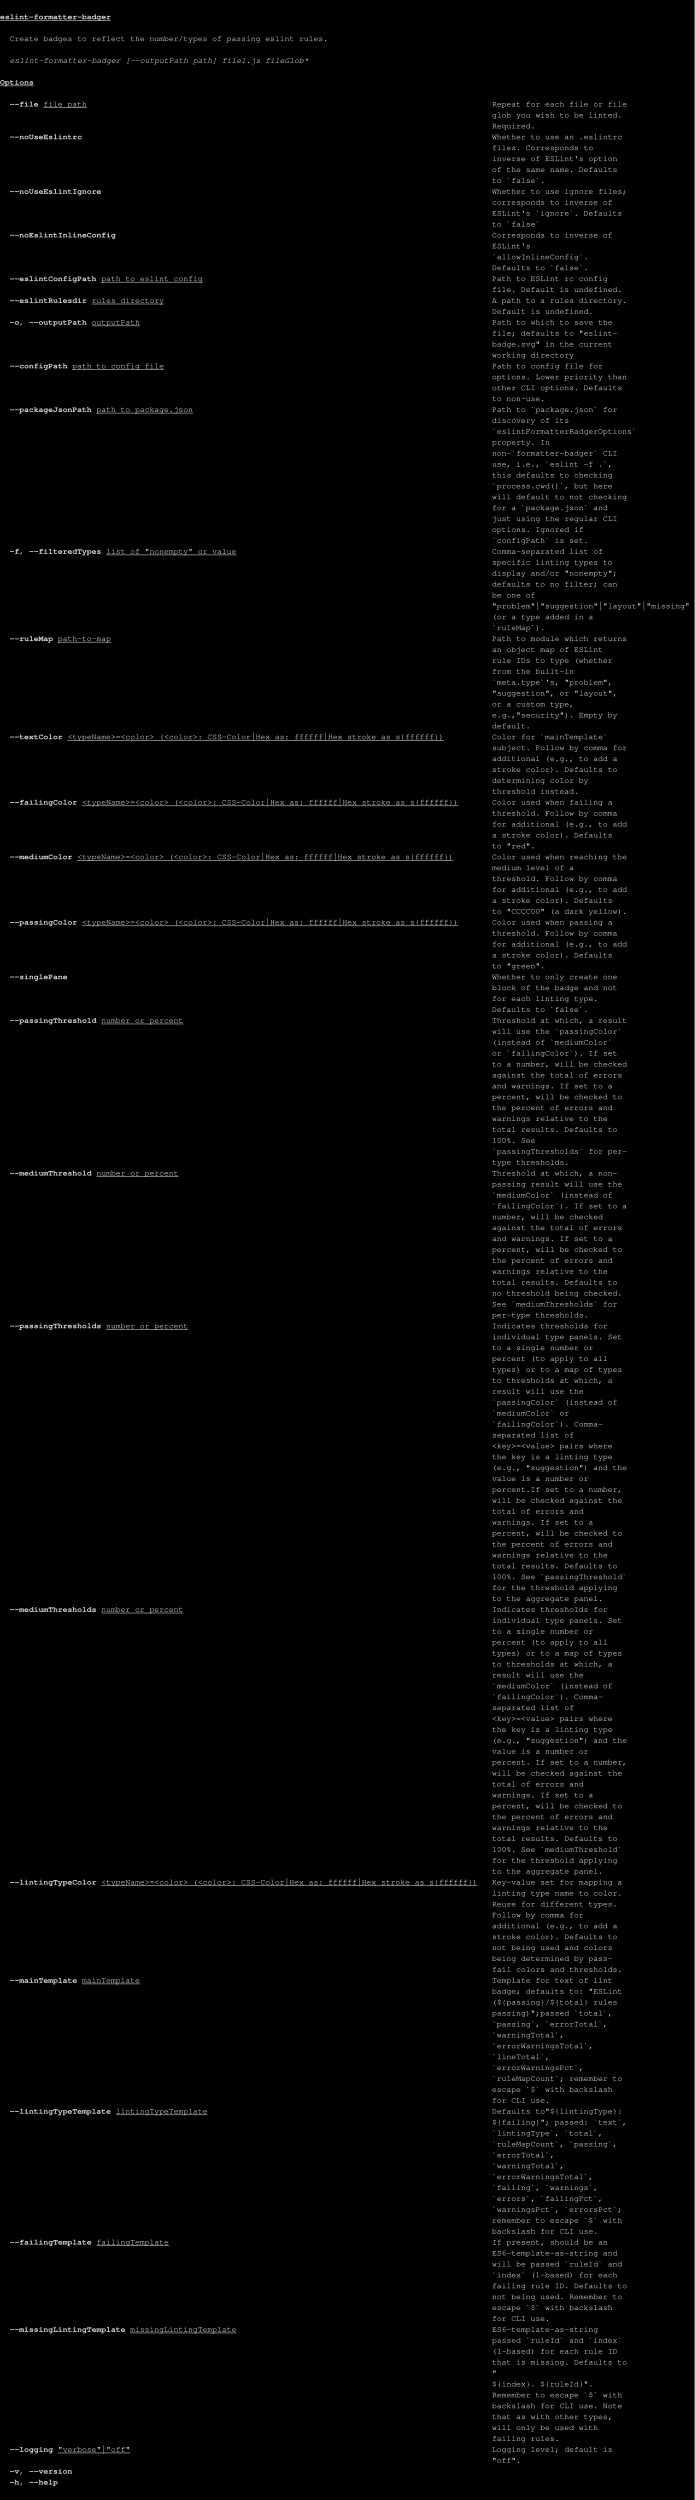
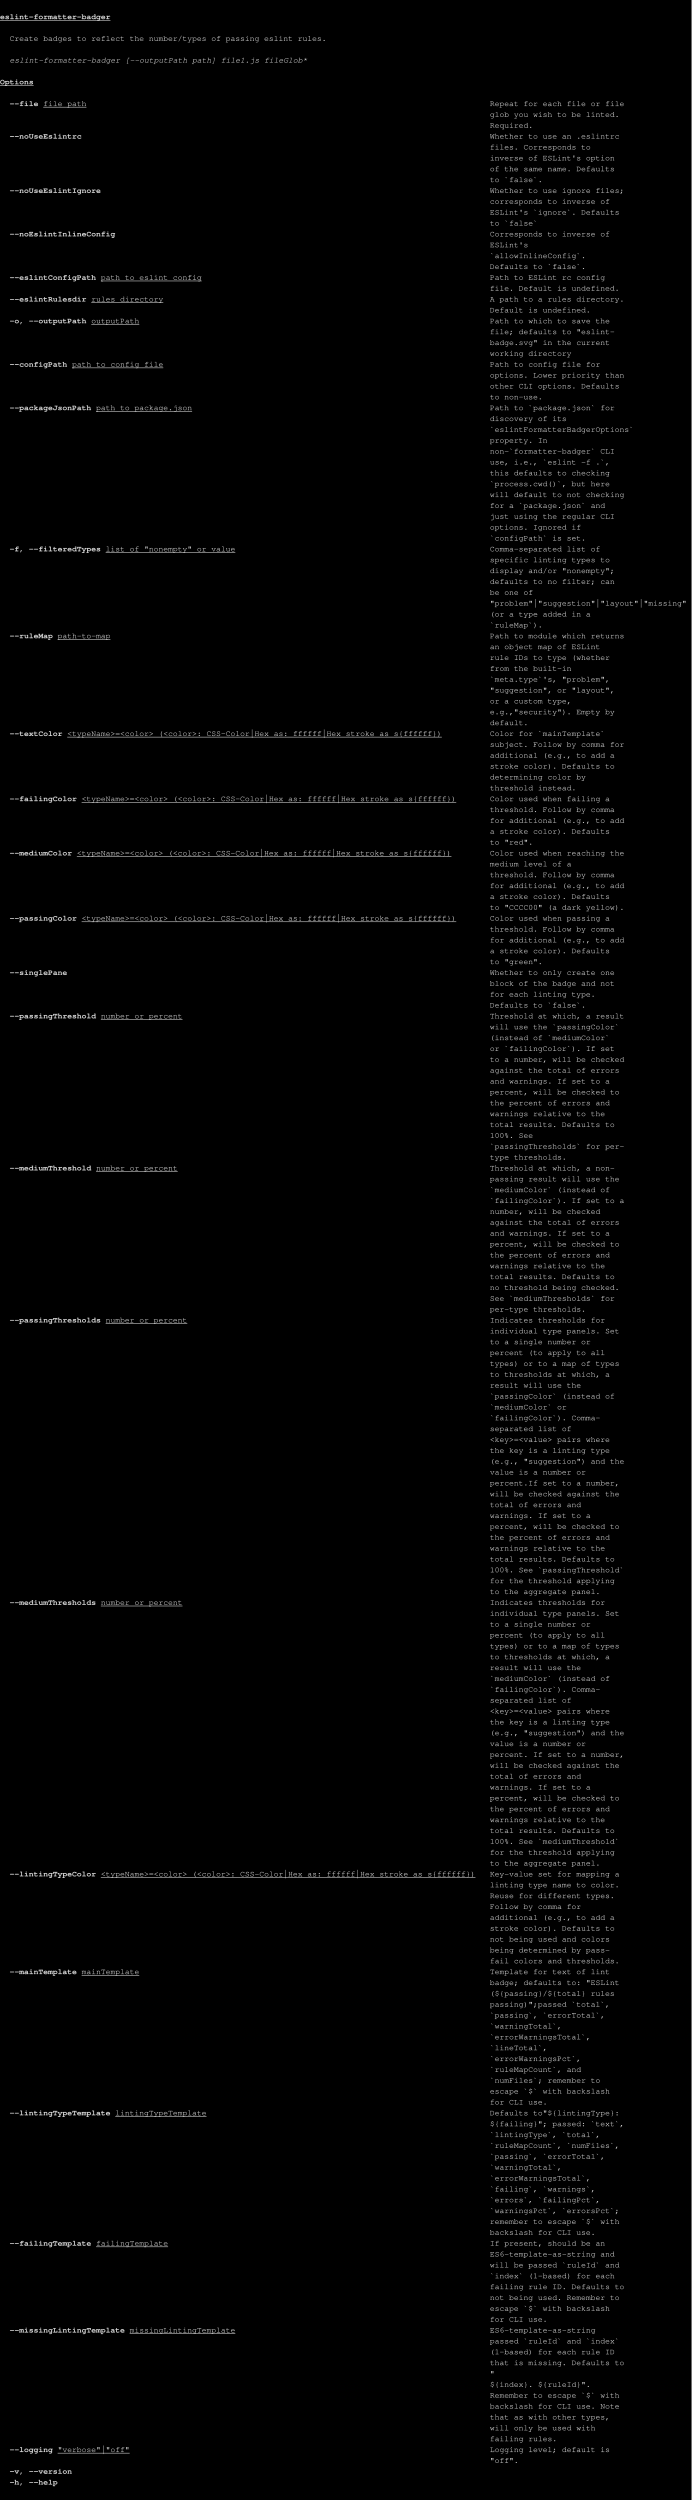
- <svg xmlns="http://www.w3.org/2000/svg" viewBox="0, 0, 1209.8, 4354.45" font-family="SauceCodePro Nerd Font, Source Code Pro, Courier" font-size="14">
+ <svg xmlns="http://www.w3.org/2000/svg" viewBox="0, 0, 1209.8, 4373.45" font-family="SauceCodePro Nerd Font, Source Code Pro, Courier" font-size="14">
  <g fill="#D3D3D3">
-     <rect x="0" y="0" width="1209.8" height="4354.45" fill="#000000" />
+     <rect x="0" y="0" width="1209.8" height="4373.45" fill="#000000" />
    <path d="M0,35.515 L193.231,35.515 Z" stroke="#D3D3D3" />
    <text x="0" y="33.55" font-weight="bold">eslint-formatter-badger</text>
    <text x="16.8" y="71.55">  Create badges to reflect the number/types of passing eslint rules.            </text>
    <text x="16.8" y="109.55" font-style="italic">eslint-formatter-badger [--outputPath path] file1.js fileGlob*</text>
    <path d="M0,149.515 L58.81,149.515 Z" stroke="#D3D3D3" />
    <text x="0" y="147.55" font-weight="bold">Options</text>
    <text x="16.8" y="185.55" font-weight="bold">--file</text>
    <path d="M75.612,187.515 L151.225,187.515 Z" stroke="#D3D3D3" />
    <text x="75.61" y="185.55">file path</text>
    <text x="856.94" y="185.55">                                                                                    Repeat for each file or file </text>
    <text x="856.94" y="204.55">                                                                                                      glob you wish to be linted.  </text>
    <text x="856.94" y="223.55">                                                                                                      Required.                    </text>
    <text x="16.8" y="242.55" font-weight="bold">--noUseEslintrc</text>
    <text x="856.94" y="242.55">                                                                                     Whether to use an .eslintrc  </text>
    <text x="856.94" y="261.55">                                                                                                      files. Corresponds to        </text>
    <text x="856.94" y="280.55">                                                                                                      inverse of ESLint's option   </text>
    <text x="856.94" y="299.55">                                                                                                      of the same name. Defaults   </text>
    <text x="856.94" y="318.55">                                                                                                      to `false`.                  </text>
    <text x="16.8" y="337.55" font-weight="bold">--noUseEslintIgnore</text>
    <text x="856.94" y="337.55">                                                                                 Whether to use ignore files; </text>
    <text x="856.94" y="356.55">                                                                                                      corresponds to inverse of    </text>
    <text x="856.94" y="375.55">                                                                                                      ESLint's `ignore`. Defaults  </text>
    <text x="856.94" y="394.55">                                                                                                      to `false`                   </text>
    <text x="16.8" y="413.55" font-weight="bold">--noEslintInlineConfig</text>
    <text x="856.94" y="413.55">                                                                              Corresponds to inverse of    </text>
    <text x="856.94" y="432.55">                                                                                                      ESLint's                     </text>
    <text x="856.94" y="451.55">                                                                                                      `allowInlineConfig`.         </text>
    <text x="856.94" y="470.55">                                                                                                      Defaults to `false`.         </text>
    <text x="16.8" y="489.55" font-weight="bold">--eslintConfigPath</text>
    <path d="M176.429,491.515 L352.857,491.515 Z" stroke="#D3D3D3" />
    <text x="176.43" y="489.55">path to eslint config</text>
    <text x="856.94" y="489.55">                                                            Path to ESLint rc config     </text>
    <text x="856.94" y="508.55">                                                                                                      file. Default is undefined.  </text>
    <text x="16.8" y="527.55" font-weight="bold">--eslintRulesdir</text>
    <path d="M159.626,529.515 L285.646,529.515 Z" stroke="#D3D3D3" />
    <text x="159.63" y="527.55">rules directory</text>
    <text x="856.94" y="527.55">                                                                    A path to a rules directory. </text>
    <text x="856.94" y="546.55">                                                                                                      Default is undefined.        </text>
    <text x="16.8" y="565.55" font-weight="bold">-o</text>
    <text x="33.61" y="565.55">, </text>
    <text x="50.41" y="565.55" font-weight="bold">--outputPath</text>
    <path d="M159.626,567.515 L243.64,567.515 Z" stroke="#D3D3D3" />
    <text x="159.63" y="565.55">outputPath</text>
    <text x="856.94" y="565.55">                                                                         Path to which to save the    </text>
    <text x="856.94" y="584.55">                                                                                                      file; defaults to "eslint-   </text>
    <text x="856.94" y="603.55">                                                                                                      badge.svg" in the current    </text>
    <text x="856.94" y="622.55">                                                                                                      working directory            </text>
    <text x="16.8" y="641.55" font-weight="bold">--configPath</text>
    <path d="M126.021,643.515 L285.646,643.515 Z" stroke="#D3D3D3" />
    <text x="126.02" y="641.55">path to config file</text>
    <text x="856.94" y="641.55">                                                                    Path to config file for      </text>
    <text x="856.94" y="660.55">                                                                                                      options. Lower priority than </text>
    <text x="856.94" y="679.55">                                                                                                      other CLI options. Defaults  </text>
    <text x="856.94" y="698.55">                                                                                                      to non-use.                  </text>
    <text x="16.8" y="717.55" font-weight="bold">--packageJsonPath</text>
    <path d="M168.027,719.515 L336.055,719.515 Z" stroke="#D3D3D3" />
    <text x="168.03" y="717.55">path to package.json</text>
    <text x="856.94" y="717.55">                                                              Path to `package.json` for   </text>
    <text x="856.94" y="736.55">                                                                                                      discovery of its             </text>
    <text x="856.94" y="755.55">                                                                                                      `eslintFormatterBadgerOptions` </text>
    <text x="856.94" y="774.55">                                                                                                      property. In                 </text>
    <text x="856.94" y="793.55">                                                                                                      non-`formatter-badger` CLI   </text>
    <text x="856.94" y="812.55">                                                                                                      use, i.e., `eslint -f .`,    </text>
    <text x="856.94" y="831.55">                                                                                                      this defaults to checking    </text>
    <text x="856.94" y="850.55">                                                                                                      `process.cwd()`, but here    </text>
    <text x="856.94" y="869.55">                                                                                                      will default to not checking </text>
    <text x="856.94" y="888.55">                                                                                                      for a `package.json` and     </text>
    <text x="856.94" y="907.55">                                                                                                      just using the regular CLI   </text>
    <text x="856.94" y="926.55">                                                                                                      options. Ignored if          </text>
    <text x="856.94" y="945.55">                                                                                                      `configPath` is set.         </text>
    <text x="16.8" y="964.55" font-weight="bold">-f</text>
    <text x="33.61" y="964.55">, </text>
    <text x="50.41" y="964.55" font-weight="bold">--filteredTypes</text>
    <path d="M184.83,966.515 L411.667,966.515 Z" stroke="#D3D3D3" />
    <text x="184.83" y="964.55">list of "nonempty" or value</text>
    <text x="856.94" y="964.55">                                                     Comma-separated list of      </text>
    <text x="856.94" y="983.55">                                                                                                      specific linting types to    </text>
    <text x="856.94" y="1002.55">                                                                                                      display and/or "nonempty";   </text>
    <text x="856.94" y="1021.55">                                                                                                      defaults to no filter; can   </text>
    <text x="856.94" y="1040.55">                                                                                                      be one of                    </text>
    <text x="856.94" y="1059.55">                                                                                                      "problem"|"suggestion"|"layout"|"missing" </text>
    <text x="856.94" y="1078.55">                                                                                                      (or a type added in a        </text>
    <text x="856.94" y="1097.55">                                                                                                      `ruleMap`).                  </text>
    <text x="16.8" y="1116.55" font-weight="bold">--ruleMap</text>
    <path d="M100.816,1118.515 L193.231,1118.515 Z" stroke="#D3D3D3" />
    <text x="100.82" y="1116.55">path-to-map</text>
    <text x="856.94" y="1116.55">                                                                               Path to module which returns </text>
    <text x="856.94" y="1135.55">                                                                                                      an object map of ESLint      </text>
    <text x="856.94" y="1154.55">                                                                                                      rule IDs to type (whether    </text>
    <text x="856.94" y="1173.55">                                                                                                      from the built-in            </text>
    <text x="856.94" y="1192.55">                                                                                                      `meta.type`'s, "problem",    </text>
    <text x="856.94" y="1211.55">                                                                                                      "suggestion", or "layout",   </text>
    <text x="856.94" y="1230.55">                                                                                                      or a custom type,            </text>
    <text x="856.94" y="1249.55">                                                                                                      e.g.,"security"). Empty by   </text>
    <text x="856.94" y="1268.55">                                                                                                      default.                     </text>
    <text x="16.8" y="1287.55" font-weight="bold">--textColor</text>
    <path d="M117.619,1289.515 L772.926,1289.515 Z" stroke="#D3D3D3" />
    <text x="117.62" y="1287.55">&lt;typeName&gt;=&lt;color&gt; (&lt;color&gt;: CSS-Color|Hex as: ffffff|Hex stroke as s{ffffff})</text>
    <text x="856.94" y="1287.55">          Color for `mainTemplate`     </text>
    <text x="856.94" y="1306.55">                                                                                                      subject. Follow by comma for </text>
    <text x="856.94" y="1325.55">                                                                                                      additional (e.g., to add a   </text>
    <text x="856.94" y="1344.55">                                                                                                      stroke color). Defaults to   </text>
    <text x="856.94" y="1363.55">                                                                                                      determining color by         </text>
    <text x="856.94" y="1382.55">                                                                                                      threshold instead.           </text>
    <text x="16.8" y="1401.55" font-weight="bold">--failingColor</text>
    <path d="M142.823,1403.515 L798.13,1403.515 Z" stroke="#D3D3D3" />
    <text x="142.82" y="1401.55">&lt;typeName&gt;=&lt;color&gt; (&lt;color&gt;: CSS-Color|Hex as: ffffff|Hex stroke as s{ffffff})</text>
    <text x="856.94" y="1401.55">       Color used when failing a    </text>
    <text x="856.94" y="1420.55">                                                                                                      threshold. Follow by comma   </text>
    <text x="856.94" y="1439.55">                                                                                                      for additional (e.g., to add </text>
    <text x="856.94" y="1458.55">                                                                                                      a stroke color). Defaults    </text>
    <text x="856.94" y="1477.55">                                                                                                      to "red".                    </text>
    <text x="16.8" y="1496.55" font-weight="bold">--mediumColor</text>
    <path d="M134.422,1498.515 L789.729,1498.515 Z" stroke="#D3D3D3" />
    <text x="134.42" y="1496.55">&lt;typeName&gt;=&lt;color&gt; (&lt;color&gt;: CSS-Color|Hex as: ffffff|Hex stroke as s{ffffff})</text>
    <text x="856.94" y="1496.55">        Color used when reaching the </text>
    <text x="856.94" y="1515.55">                                                                                                      medium level of a            </text>
    <text x="856.94" y="1534.55">                                                                                                      threshold. Follow by comma   </text>
    <text x="856.94" y="1553.55">                                                                                                      for additional (e.g., to add </text>
    <text x="856.94" y="1572.55">                                                                                                      a stroke color). Defaults    </text>
    <text x="856.94" y="1591.55">                                                                                                      to "CCCC00" (a dark yellow). </text>
    <text x="16.8" y="1610.55" font-weight="bold">--passingColor</text>
    <path d="M142.823,1612.515 L798.13,1612.515 Z" stroke="#D3D3D3" />
    <text x="142.82" y="1610.55">&lt;typeName&gt;=&lt;color&gt; (&lt;color&gt;: CSS-Color|Hex as: ffffff|Hex stroke as s{ffffff})</text>
    <text x="856.94" y="1610.55">       Color used when passing a    </text>
    <text x="856.94" y="1629.55">                                                                                                      threshold. Follow by comma   </text>
    <text x="856.94" y="1648.55">                                                                                                      for additional (e.g., to add </text>
    <text x="856.94" y="1667.55">                                                                                                      a stroke color). Defaults    </text>
    <text x="856.94" y="1686.55">                                                                                                      to "green".                  </text>
    <text x="16.8" y="1705.55" font-weight="bold">--singlePane</text>
    <text x="856.94" y="1705.55">                                                                                        Whether to only create one   </text>
    <text x="856.94" y="1724.55">                                                                                                      block of the badge and not   </text>
    <text x="856.94" y="1743.55">                                                                                                      for each linting type.       </text>
    <text x="856.94" y="1762.55">                                                                                                      Defaults to `false`.         </text>
    <text x="16.8" y="1781.55" font-weight="bold">--passingThreshold</text>
    <path d="M176.429,1783.515 L319.252,1783.515 Z" stroke="#D3D3D3" />
    <text x="176.43" y="1781.55">number or percent</text>
    <text x="856.94" y="1781.55">                                                                Threshold at which, a result </text>
    <text x="856.94" y="1800.55">                                                                                                      will use the `passingColor`  </text>
    <text x="856.94" y="1819.55">                                                                                                      (instead of `mediumColor`    </text>
    <text x="856.94" y="1838.55">                                                                                                      or `failingColor`). If set   </text>
    <text x="856.94" y="1857.55">                                                                                                      to a number, will be checked </text>
    <text x="856.94" y="1876.55">                                                                                                      against the total of errors  </text>
    <text x="856.94" y="1895.55">                                                                                                      and warnings. If set to a    </text>
    <text x="856.94" y="1914.55">                                                                                                      percent, will be checked to  </text>
    <text x="856.94" y="1933.55">                                                                                                      the percent of errors and    </text>
    <text x="856.94" y="1952.55">                                                                                                      warnings relative to the     </text>
    <text x="856.94" y="1971.55">                                                                                                      total results. Defaults to   </text>
    <text x="856.94" y="1990.55">                                                                                                      100%. See                    </text>
    <text x="856.94" y="2009.55">                                                                                                      `passingThresholds` for per- </text>
    <text x="856.94" y="2028.55">                                                                                                      type thresholds.             </text>
    <text x="16.8" y="2047.55" font-weight="bold">--mediumThreshold</text>
    <path d="M168.027,2049.515 L310.851,2049.515 Z" stroke="#D3D3D3" />
    <text x="168.03" y="2047.55">number or percent</text>
    <text x="856.94" y="2047.55">                                                                 Threshold at which, a non-   </text>
    <text x="856.94" y="2066.55">                                                                                                      passing result will use the  </text>
    <text x="856.94" y="2085.55">                                                                                                      `mediumColor` (instead of    </text>
    <text x="856.94" y="2104.55">                                                                                                      `failingColor`). If set to a </text>
    <text x="856.94" y="2123.55">                                                                                                      number, will be checked      </text>
    <text x="856.94" y="2142.55">                                                                                                      against the total of errors  </text>
    <text x="856.94" y="2161.55">                                                                                                      and warnings. If set to a    </text>
    <text x="856.94" y="2180.55">                                                                                                      percent, will be checked to  </text>
    <text x="856.94" y="2199.55">                                                                                                      the percent of errors and    </text>
    <text x="856.94" y="2218.55">                                                                                                      warnings relative to the     </text>
    <text x="856.94" y="2237.55">                                                                                                      total results. Defaults to   </text>
    <text x="856.94" y="2256.55">                                                                                                      no threshold being checked.  </text>
    <text x="856.94" y="2275.55">                                                                                                      See `mediumThresholds` for   </text>
    <text x="856.94" y="2294.55">                                                                                                      per-type thresholds.         </text>
    <text x="16.8" y="2313.55" font-weight="bold">--passingThresholds</text>
    <path d="M184.83,2315.515 L327.653,2315.515 Z" stroke="#D3D3D3" />
    <text x="184.83" y="2313.55">number or percent</text>
    <text x="856.94" y="2313.55">                                                               Indicates thresholds for     </text>
    <text x="856.94" y="2332.55">                                                                                                      individual type panels. Set  </text>
    <text x="856.94" y="2351.55">                                                                                                      to a single number or        </text>
    <text x="856.94" y="2370.55">                                                                                                      percent (to apply to all     </text>
    <text x="856.94" y="2389.55">                                                                                                      types) or to a map of types  </text>
    <text x="856.94" y="2408.55">                                                                                                      to thresholds at which, a    </text>
    <text x="856.94" y="2427.55">                                                                                                      result will use the          </text>
    <text x="856.94" y="2446.55">                                                                                                      `passingColor` (instead of   </text>
    <text x="856.94" y="2465.55">                                                                                                      `mediumColor` or             </text>
    <text x="856.94" y="2484.55">                                                                                                      `failingColor`). Comma-      </text>
    <text x="856.94" y="2503.55">                                                                                                      separated list of            </text>
    <text x="856.94" y="2522.55">                                                                                                      &lt;key&gt;=&lt;value&gt; pairs where    </text>
    <text x="856.94" y="2541.55">                                                                                                      the key is a linting type    </text>
    <text x="856.94" y="2560.55">                                                                                                      (e.g., "suggestion") and the </text>
    <text x="856.94" y="2579.55">                                                                                                      value is a number or         </text>
    <text x="856.94" y="2598.55">                                                                                                      percent.If set to a number,  </text>
    <text x="856.94" y="2617.55">                                                                                                      will be checked against the  </text>
    <text x="856.94" y="2636.55">                                                                                                      total of errors and          </text>
    <text x="856.94" y="2655.55">                                                                                                      warnings. If set to a        </text>
    <text x="856.94" y="2674.55">                                                                                                      percent, will be checked to  </text>
    <text x="856.94" y="2693.55">                                                                                                      the percent of errors and    </text>
    <text x="856.94" y="2712.55">                                                                                                      warnings relative to the     </text>
    <text x="856.94" y="2731.55">                                                                                                      total results. Defaults to   </text>
    <text x="856.94" y="2750.55">                                                                                                      100%. See `passingThreshold` </text>
    <text x="856.94" y="2769.55">                                                                                                      for the threshold applying   </text>
    <text x="856.94" y="2788.55">                                                                                                      to the aggregate panel.      </text>
    <text x="16.8" y="2807.55" font-weight="bold">--mediumThresholds</text>
    <path d="M176.429,2809.515 L319.252,2809.515 Z" stroke="#D3D3D3" />
    <text x="176.43" y="2807.55">number or percent</text>
    <text x="856.94" y="2807.55">                                                                Indicates thresholds for     </text>
    <text x="856.94" y="2826.55">                                                                                                      individual type panels. Set  </text>
    <text x="856.94" y="2845.55">                                                                                                      to a single number or        </text>
    <text x="856.94" y="2864.55">                                                                                                      percent (to apply to all     </text>
    <text x="856.94" y="2883.55">                                                                                                      types) or to a map of types  </text>
    <text x="856.94" y="2902.55">                                                                                                      to thresholds at which, a    </text>
    <text x="856.94" y="2921.55">                                                                                                      result will use the          </text>
    <text x="856.94" y="2940.55">                                                                                                      `mediumColor` (instead of    </text>
    <text x="856.94" y="2959.55">                                                                                                      `failingColor`). Comma-      </text>
    <text x="856.94" y="2978.55">                                                                                                      separated list of            </text>
    <text x="856.94" y="2997.55">                                                                                                      &lt;key&gt;=&lt;value&gt; pairs where    </text>
    <text x="856.94" y="3016.55">                                                                                                      the key is a linting type    </text>
    <text x="856.94" y="3035.55">                                                                                                      (e.g., "suggestion") and the </text>
    <text x="856.94" y="3054.55">                                                                                                      value is a number or         </text>
    <text x="856.94" y="3073.55">                                                                                                      percent. If set to a number, </text>
    <text x="856.94" y="3092.55">                                                                                                      will be checked against the  </text>
    <text x="856.94" y="3111.55">                                                                                                      total of errors and          </text>
    <text x="856.94" y="3130.55">                                                                                                      warnings. If set to a        </text>
    <text x="856.94" y="3149.55">                                                                                                      percent, will be checked to  </text>
    <text x="856.94" y="3168.55">                                                                                                      the percent of errors and    </text>
    <text x="856.94" y="3187.55">                                                                                                      warnings relative to the     </text>
    <text x="856.94" y="3206.55">                                                                                                      total results. Defaults to   </text>
    <text x="856.94" y="3225.55">                                                                                                      100%. See `mediumThreshold`  </text>
    <text x="856.94" y="3244.55">                                                                                                      for the threshold applying   </text>
    <text x="856.94" y="3263.55">                                                                                                      to the aggregate panel.      </text>
    <text x="16.8" y="3282.55" font-weight="bold">--lintingTypeColor</text>
    <path d="M176.429,3284.515 L831.735,3284.515 Z" stroke="#D3D3D3" />
    <text x="176.43" y="3282.55">&lt;typeName&gt;=&lt;color&gt; (&lt;color&gt;: CSS-Color|Hex as: ffffff|Hex stroke as s{ffffff})</text>
    <text x="856.94" y="3282.55">   Key-value set for mapping a  </text>
    <text x="856.94" y="3301.55">                                                                                                      linting type name to color.  </text>
    <text x="856.94" y="3320.55">                                                                                                      Reuse for different types.   </text>
    <text x="856.94" y="3339.55">                                                                                                      Follow by comma for          </text>
    <text x="856.94" y="3358.55">                                                                                                      additional (e.g., to add a   </text>
    <text x="856.94" y="3377.55">                                                                                                      stroke color). Defaults to   </text>
    <text x="856.94" y="3396.55">                                                                                                      not being used and colors    </text>
    <text x="856.94" y="3415.55">                                                                                                      being determined by pass-    </text>
    <text x="856.94" y="3434.55">                                                                                                      fail colors and thresholds.  </text>
    <text x="16.8" y="3453.55" font-weight="bold">--mainTemplate</text>
    <path d="M142.823,3455.515 L243.64,3455.515 Z" stroke="#D3D3D3" />
    <text x="142.82" y="3453.55">mainTemplate</text>
    <text x="856.94" y="3453.55">                                                                         Template for text of lint    </text>
    <text x="856.94" y="3472.55">                                                                                                      badge; defaults to: "ESLint  </text>
    <text x="856.94" y="3491.55">                                                                                                      (${passing}/${total} rules   </text>
    <text x="856.94" y="3510.55">                                                                                                      passing)";passed `total`,    </text>
    <text x="856.94" y="3529.55">                                                                                                      `passing`, `errorTotal`,     </text>
    <text x="856.94" y="3548.55">                                                                                                      `warningTotal`,              </text>
    <text x="856.94" y="3567.55">                                                                                                      `errorWarningsTotal`,        </text>
    <text x="856.94" y="3586.55">                                                                                                      `lineTotal`,                 </text>
    <text x="856.94" y="3605.55">                                                                                                      `errorWarningsPct`,          </text>
-     <text x="856.94" y="3624.55">                                                                                                      `ruleMapCount`; remember to  </text>
-     <text x="856.94" y="3643.55">                                                                                                      escape `$` with backslash    </text>
-     <text x="856.94" y="3662.55">                                                                                                      for CLI use.                 </text>
-     <text x="16.8" y="3681.55" font-weight="bold">--lintingTypeTemplate</text>
-     <path d="M201.633,3683.515 L361.259,3683.515 Z" stroke="#D3D3D3" />
-     <text x="201.63" y="3681.55">lintingTypeTemplate</text>
-     <text x="856.94" y="3681.55">                                                           Defaults to"${lintingType}:  </text>
-     <text x="856.94" y="3700.55">                                                                                                      ${failing}"; passed: `text`, </text>
-     <text x="856.94" y="3719.55">                                                                                                      `lintingType`, `total`,      </text>
-     <text x="856.94" y="3738.55">                                                                                                      `ruleMapCount`, `passing`,   </text>
-     <text x="856.94" y="3757.55">                                                                                                      `errorTotal`,                </text>
-     <text x="856.94" y="3776.55">                                                                                                      `warningTotal`,              </text>
-     <text x="856.94" y="3795.55">                                                                                                      `errorWarningsTotal`,        </text>
-     <text x="856.94" y="3814.55">                                                                                                      `failing`, `warnings`,       </text>
-     <text x="856.94" y="3833.55">                                                                                                      `errors`, `failingPct`,      </text>
-     <text x="856.94" y="3852.55">                                                                                                      `warningsPct`, `errorsPct`;  </text>
-     <text x="856.94" y="3871.55">                                                                                                      remember to escape `$` with  </text>
-     <text x="856.94" y="3890.55">                                                                                                      backslash for CLI use.       </text>
-     <text x="16.8" y="3909.55" font-weight="bold">--failingTemplate</text>
-     <path d="M168.027,3911.515 L294.048,3911.515 Z" stroke="#D3D3D3" />
-     <text x="168.03" y="3909.55">failingTemplate</text>
-     <text x="856.94" y="3909.55">                                                                   If present, should be an     </text>
-     <text x="856.94" y="3928.55">                                                                                                      ES6-template-as-string and   </text>
-     <text x="856.94" y="3947.55">                                                                                                      will be passed `ruleId` and  </text>
-     <text x="856.94" y="3966.55">                                                                                                      `index` (1-based) for each   </text>
-     <text x="856.94" y="3985.55">                                                                                                      failing rule ID. Defaults to </text>
-     <text x="856.94" y="4004.55">                                                                                                      not being used. Remember to  </text>
-     <text x="856.94" y="4023.55">                                                                                                      escape `$` with backslash    </text>
-     <text x="856.94" y="4042.55">                                                                                                      for CLI use.                 </text>
-     <text x="16.8" y="4061.55" font-weight="bold">--missingLintingTemplate</text>
-     <path d="M226.837,4063.515 L411.667,4063.515 Z" stroke="#D3D3D3" />
-     <text x="226.84" y="4061.55">missingLintingTemplate</text>
-     <text x="856.94" y="4061.55">                                                     ES6-template-as-string       </text>
-     <text x="856.94" y="4080.55">                                                                                                      passed `ruleId` and `index`  </text>
-     <text x="856.94" y="4099.55">                                                                                                      (1-based) for each rule ID   </text>
-     <text x="856.94" y="4118.55">                                                                                                      that is missing. Defaults to </text>
-     <text x="856.94" y="4137.55">                                                                                                      "                            </text>
-     <text x="856.94" y="4156.55">                                                                                                      ${index}. ${ruleId}".        </text>
-     <text x="856.94" y="4175.55">                                                                                                      Remember to escape `$` with  </text>
-     <text x="856.94" y="4194.55">                                                                                                      backslash for CLI use. Note  </text>
-     <text x="856.94" y="4213.55">                                                                                                      that as with other types,    </text>
-     <text x="856.94" y="4232.55">                                                                                                      will only be used with       </text>
-     <text x="856.94" y="4251.55">                                                                                                      failing rules.               </text>
-     <text x="16.8" y="4270.55" font-weight="bold">--logging</text>
-     <path d="M100.816,4272.515 L226.837,4272.515 Z" stroke="#D3D3D3" />
-     <text x="100.82" y="4270.55">"verbose"|"off"</text>
-     <text x="856.94" y="4270.55">                                                                           Logging level; default is    </text>
-     <text x="856.94" y="4289.55">                                                                                                      "off".                       </text>
-     <text x="16.8" y="4308.55" font-weight="bold">-v</text>
-     <text x="33.61" y="4308.55">, </text>
-     <text x="50.41" y="4308.55" font-weight="bold">--version</text>
-     <text x="16.8" y="4327.55" font-weight="bold">-h</text>
+     <text x="856.94" y="3624.55">                                                                                                      `ruleMapCount`, and          </text>
+     <text x="856.94" y="3643.55">                                                                                                      `numFiles`; remember to      </text>
+     <text x="856.94" y="3662.55">                                                                                                      escape `$` with backslash    </text>
+     <text x="856.94" y="3681.55">                                                                                                      for CLI use.                 </text>
+     <text x="16.8" y="3700.55" font-weight="bold">--lintingTypeTemplate</text>
+     <path d="M201.633,3702.515 L361.259,3702.515 Z" stroke="#D3D3D3" />
+     <text x="201.63" y="3700.55">lintingTypeTemplate</text>
+     <text x="856.94" y="3700.55">                                                           Defaults to"${lintingType}:  </text>
+     <text x="856.94" y="3719.55">                                                                                                      ${failing}"; passed: `text`, </text>
+     <text x="856.94" y="3738.55">                                                                                                      `lintingType`, `total`,      </text>
+     <text x="856.94" y="3757.55">                                                                                                      `ruleMapCount`, `numFiles`,  </text>
+     <text x="856.94" y="3776.55">                                                                                                      `passing`, `errorTotal`,     </text>
+     <text x="856.94" y="3795.55">                                                                                                      `warningTotal`,              </text>
+     <text x="856.94" y="3814.55">                                                                                                      `errorWarningsTotal`,        </text>
+     <text x="856.94" y="3833.55">                                                                                                      `failing`, `warnings`,       </text>
+     <text x="856.94" y="3852.55">                                                                                                      `errors`, `failingPct`,      </text>
+     <text x="856.94" y="3871.55">                                                                                                      `warningsPct`, `errorsPct`;  </text>
+     <text x="856.94" y="3890.55">                                                                                                      remember to escape `$` with  </text>
+     <text x="856.94" y="3909.55">                                                                                                      backslash for CLI use.       </text>
+     <text x="16.8" y="3928.55" font-weight="bold">--failingTemplate</text>
+     <path d="M168.027,3930.515 L294.048,3930.515 Z" stroke="#D3D3D3" />
+     <text x="168.03" y="3928.55">failingTemplate</text>
+     <text x="856.94" y="3928.55">                                                                   If present, should be an     </text>
+     <text x="856.94" y="3947.55">                                                                                                      ES6-template-as-string and   </text>
+     <text x="856.94" y="3966.55">                                                                                                      will be passed `ruleId` and  </text>
+     <text x="856.94" y="3985.55">                                                                                                      `index` (1-based) for each   </text>
+     <text x="856.94" y="4004.55">                                                                                                      failing rule ID. Defaults to </text>
+     <text x="856.94" y="4023.55">                                                                                                      not being used. Remember to  </text>
+     <text x="856.94" y="4042.55">                                                                                                      escape `$` with backslash    </text>
+     <text x="856.94" y="4061.55">                                                                                                      for CLI use.                 </text>
+     <text x="16.8" y="4080.55" font-weight="bold">--missingLintingTemplate</text>
+     <path d="M226.837,4082.515 L411.667,4082.515 Z" stroke="#D3D3D3" />
+     <text x="226.84" y="4080.55">missingLintingTemplate</text>
+     <text x="856.94" y="4080.55">                                                     ES6-template-as-string       </text>
+     <text x="856.94" y="4099.55">                                                                                                      passed `ruleId` and `index`  </text>
+     <text x="856.94" y="4118.55">                                                                                                      (1-based) for each rule ID   </text>
+     <text x="856.94" y="4137.55">                                                                                                      that is missing. Defaults to </text>
+     <text x="856.94" y="4156.55">                                                                                                      "                            </text>
+     <text x="856.94" y="4175.55">                                                                                                      ${index}. ${ruleId}".        </text>
+     <text x="856.94" y="4194.55">                                                                                                      Remember to escape `$` with  </text>
+     <text x="856.94" y="4213.55">                                                                                                      backslash for CLI use. Note  </text>
+     <text x="856.94" y="4232.55">                                                                                                      that as with other types,    </text>
+     <text x="856.94" y="4251.55">                                                                                                      will only be used with       </text>
+     <text x="856.94" y="4270.55">                                                                                                      failing rules.               </text>
+     <text x="16.8" y="4289.55" font-weight="bold">--logging</text>
+     <path d="M100.816,4291.515 L226.837,4291.515 Z" stroke="#D3D3D3" />
+     <text x="100.82" y="4289.55">"verbose"|"off"</text>
+     <text x="856.94" y="4289.55">                                                                           Logging level; default is    </text>
+     <text x="856.94" y="4308.55">                                                                                                      "off".                       </text>
+     <text x="16.8" y="4327.55" font-weight="bold">-v</text>
    <text x="33.61" y="4327.55">, </text>
-     <text x="50.41" y="4327.55" font-weight="bold">--help</text>
+     <text x="50.41" y="4327.55" font-weight="bold">--version</text>
+     <text x="16.8" y="4346.55" font-weight="bold">-h</text>
+     <text x="33.61" y="4346.55">, </text>
+     <text x="50.41" y="4346.55" font-weight="bold">--help</text>
  </g>
</svg>
